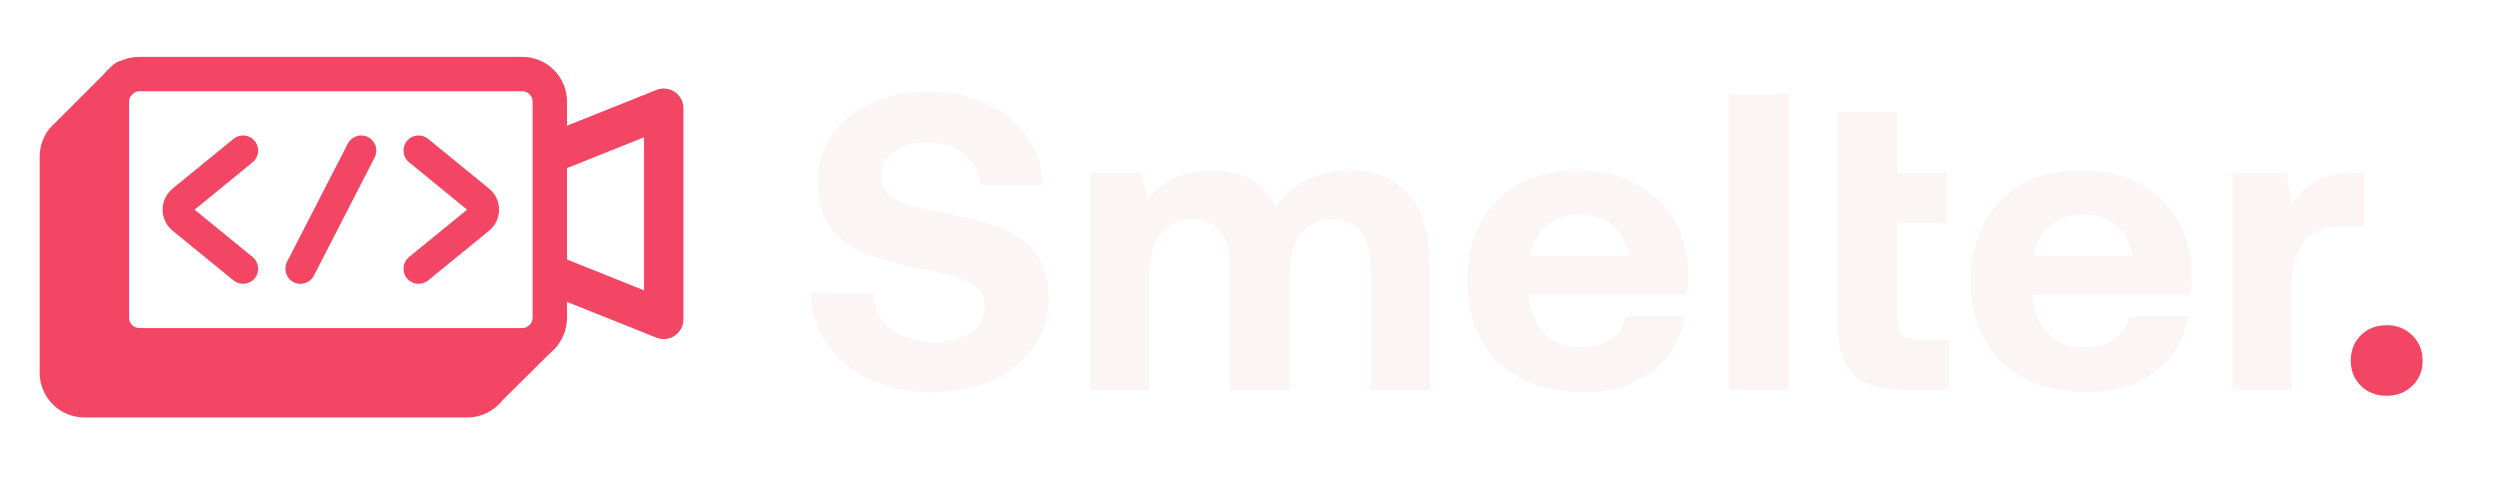
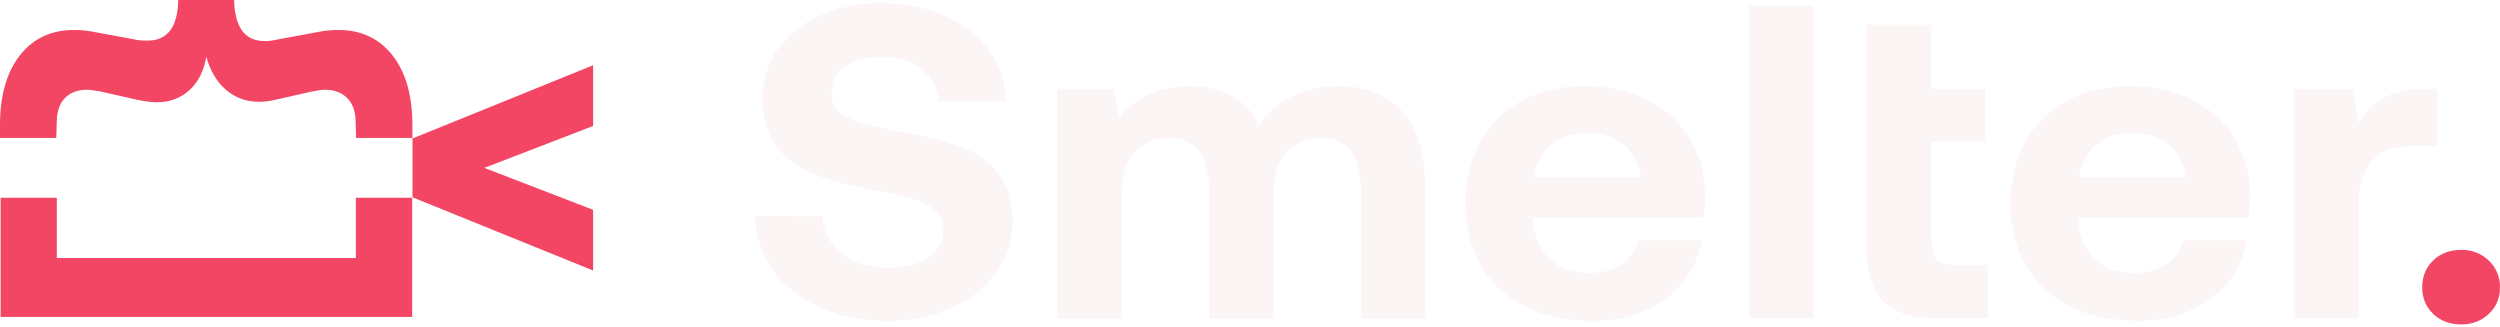
- <svg xmlns="http://www.w3.org/2000/svg" width="131" height="25" viewBox="0 0 131 25" fill="none">
-   <path d="M7.174 4.704C7.526 4.352 7.526 3.781 7.174 3.43C6.822 3.078 6.252 3.078 5.9 3.43L2.933 6.397C2.814 6.495 2.705 6.605 2.607 6.724C2.574 6.761 2.544 6.801 2.517 6.841C2.242 7.225 2.08 7.696 2.08 8.205V19.532C2.08 20.826 3.129 21.875 4.422 21.875H24.485C25.233 21.875 25.899 21.525 26.327 20.979L29.093 18.237C29.446 17.887 29.448 17.317 29.098 16.963C28.748 16.61 28.177 16.608 27.824 16.958L26.828 17.946H5.9L6.016 5.862L7.174 4.704Z" fill="#F24664" />
-   <path d="M35.811 5.67C35.811 5.328 35.641 5.008 35.358 4.816C35.074 4.625 34.714 4.586 34.396 4.713L28.864 6.926C28.335 7.137 28.078 7.738 28.289 8.266C28.501 8.795 29.101 9.052 29.63 8.841L33.748 7.194V15.212L29.63 13.565C29.101 13.353 28.501 13.611 28.289 14.139C28.078 14.668 28.335 15.268 28.864 15.48L34.396 17.693C34.714 17.82 35.074 17.781 35.358 17.589C35.641 17.398 35.811 17.078 35.811 16.735V5.67Z" fill="#F24664" />
-   <path fill-rule="evenodd" clip-rule="evenodd" d="M27.368 4.781H7.305C7.007 4.781 6.765 5.023 6.765 5.322V16.649C6.765 16.948 7.007 17.19 7.305 17.19H27.368C27.667 17.19 27.909 16.948 27.909 16.649V5.322C27.909 5.023 27.667 4.781 27.368 4.781ZM7.305 2.979C6.012 2.979 4.963 4.028 4.963 5.322V16.649C4.963 17.943 6.012 18.992 7.305 18.992H27.368C28.662 18.992 29.711 17.943 29.711 16.649V5.322C29.711 4.028 28.662 2.979 27.368 2.979H7.305Z" fill="#F24664" />
-   <path fill-rule="evenodd" clip-rule="evenodd" d="M19.631 8.252C19.831 7.863 19.678 7.386 19.289 7.186C18.901 6.986 18.424 7.14 18.224 7.528L15.04 13.72C14.841 14.108 14.994 14.585 15.382 14.785C15.771 14.985 16.248 14.832 16.448 14.443L19.631 8.252ZM13.351 14.581C13.074 14.92 12.576 14.97 12.237 14.694L9.045 12.089C8.347 11.519 8.347 10.452 9.045 9.882L12.237 7.277C12.576 7.001 13.074 7.051 13.351 7.39C13.627 7.728 13.576 8.227 13.238 8.503L10.196 10.986L13.238 13.468C13.576 13.744 13.627 14.243 13.351 14.581ZM21.321 7.39C21.597 7.051 22.096 7.001 22.434 7.277L25.627 9.882C26.325 10.452 26.325 11.519 25.627 12.089L22.434 14.694C22.096 14.971 21.597 14.92 21.321 14.582C21.045 14.243 21.095 13.745 21.434 13.468L24.476 10.986L21.434 8.503C21.095 8.227 21.045 7.728 21.321 7.39Z" fill="#F24664" />
-   <path d="M46.683 17.23C47.25 17.694 48.008 17.927 48.95 17.927C49.732 17.927 50.372 17.762 50.866 17.429C51.36 17.096 51.605 16.636 51.605 16.046C51.605 15.633 51.467 15.303 51.195 15.062C50.923 14.817 50.54 14.625 50.046 14.487C49.552 14.349 48.79 14.173 47.755 13.966C46.736 13.775 45.882 13.526 45.189 13.223C44.495 12.921 43.932 12.472 43.496 11.875C43.059 11.277 42.841 10.484 42.841 9.496C42.841 8.596 43.09 7.791 43.584 7.083C44.078 6.374 44.764 5.818 45.641 5.412C46.518 5.006 47.51 4.803 48.617 4.803C49.724 4.803 50.774 5.014 51.682 5.435C52.59 5.857 53.306 6.435 53.827 7.174C54.348 7.914 54.62 8.745 54.635 9.676H51.383C51.31 9.013 51.031 8.477 50.54 8.071C50.054 7.665 49.41 7.462 48.613 7.462C47.874 7.462 47.284 7.615 46.844 7.925C46.399 8.236 46.181 8.676 46.181 9.255C46.181 9.668 46.315 9.99 46.579 10.216C46.844 10.446 47.219 10.63 47.709 10.768C48.196 10.909 48.95 11.074 49.966 11.266C51 11.457 51.87 11.698 52.578 11.986C53.287 12.273 53.858 12.71 54.294 13.292C54.731 13.874 54.946 14.652 54.946 15.625C54.946 16.598 54.689 17.414 54.172 18.157C53.655 18.904 52.938 19.49 52.015 19.915C51.092 20.344 50.058 20.559 48.904 20.559C47.667 20.559 46.564 20.333 45.595 19.885C44.63 19.436 43.871 18.812 43.327 18.015C42.783 17.218 42.5 16.326 42.484 15.338L45.737 15.384C45.794 16.15 46.108 16.766 46.679 17.23H46.683Z" fill="#FCF5F5" />
-   <path d="M74.93 14.185V20.448H71.808V14.073C71.808 12.346 71.153 11.484 69.839 11.484C69.161 11.484 68.613 11.725 68.203 12.204C67.789 12.683 67.582 13.35 67.582 14.208V20.448H64.46V14.073C64.46 12.346 63.798 11.484 62.468 11.484C61.79 11.484 61.246 11.733 60.84 12.227C60.434 12.721 60.231 13.388 60.231 14.23V20.448H57.109V9.052H59.833L60.12 10.469C60.503 9.982 60.963 9.607 61.492 9.339C62.02 9.071 62.687 8.933 63.484 8.917C65.108 8.917 66.234 9.561 66.87 10.844C67.284 10.224 67.824 9.749 68.498 9.415C69.168 9.082 69.934 8.917 70.789 8.917C72.014 8.917 73.01 9.323 73.777 10.136C74.543 10.948 74.926 12.296 74.926 14.185H74.93Z" fill="#FCF5F5" />
-   <path d="M79.61 9.638C80.472 9.159 81.472 8.917 82.609 8.917C83.747 8.917 84.774 9.143 85.651 9.592C86.528 10.04 87.214 10.676 87.708 11.495C88.202 12.315 88.455 13.277 88.47 14.384C88.47 14.782 88.44 15.135 88.382 15.445H80.127V15.533C80.2 16.36 80.468 17.008 80.924 17.479C81.38 17.95 82.008 18.188 82.805 18.188C83.441 18.188 83.966 18.05 84.387 17.778C84.808 17.506 85.084 17.104 85.218 16.571H88.294C88.175 17.322 87.888 18.004 87.432 18.605C86.976 19.207 86.371 19.685 85.617 20.034C84.866 20.383 84 20.555 83.027 20.555C81.759 20.555 80.663 20.317 79.74 19.846C78.817 19.375 78.109 18.701 77.614 17.82C77.12 16.943 76.875 15.92 76.875 14.755C76.875 13.591 77.112 12.545 77.595 11.668C78.078 10.791 78.744 10.113 79.61 9.634V9.638ZM84.502 11.806C84.038 11.43 83.452 11.243 82.744 11.243C82.035 11.243 81.495 11.438 81.027 11.829C80.564 12.22 80.288 12.748 80.196 13.411H85.352C85.249 12.717 84.965 12.181 84.502 11.806Z" fill="#FCF5F5" />
-   <path d="M93.72 4.937V20.428H90.598V4.937H93.72Z" fill="#FCF5F5" />
-   <path d="M99.431 5.864V9.052H102.02V11.687H99.431V16.667C99.431 17.065 99.515 17.352 99.683 17.529C99.852 17.705 100.135 17.793 100.534 17.793H102.15V20.428H99.561C97.393 20.428 96.309 19.345 96.309 17.176V5.868H99.431V5.864Z" fill="#FCF5F5" />
-   <path d="M105.993 9.638C106.855 9.159 107.855 8.917 108.992 8.917C110.13 8.917 111.157 9.143 112.034 9.592C112.911 10.04 113.597 10.676 114.091 11.495C114.585 12.315 114.838 13.277 114.853 14.384C114.853 14.782 114.823 15.135 114.765 15.445H106.51V15.533C106.583 16.36 106.851 17.008 107.307 17.479C107.763 17.95 108.391 18.188 109.188 18.188C109.824 18.188 110.348 18.05 110.77 17.778C111.191 17.506 111.467 17.104 111.601 16.571H114.677C114.558 17.322 114.271 18.004 113.815 18.605C113.359 19.207 112.754 19.685 111.999 20.034C111.249 20.383 110.383 20.555 109.41 20.555C108.142 20.555 107.046 20.317 106.123 19.846C105.2 19.375 104.491 18.701 103.997 17.82C103.503 16.943 103.258 15.92 103.258 14.755C103.258 13.591 103.495 12.545 103.978 11.668C104.461 10.791 105.127 10.113 105.993 9.634V9.638ZM110.881 11.806C110.417 11.43 109.831 11.243 109.123 11.243C108.414 11.243 107.874 11.438 107.406 11.829C106.943 12.22 106.667 12.748 106.575 13.411H111.731C111.628 12.717 111.344 12.181 110.881 11.806Z" fill="#FCF5F5" />
-   <path d="M123.904 11.886H122.663C121.778 11.886 121.127 12.15 120.717 12.683C120.303 13.215 120.097 13.936 120.097 14.851V20.428H116.975V9.055H119.805L120.093 10.76C120.434 10.201 120.851 9.775 121.353 9.488C121.855 9.201 122.525 9.055 123.368 9.055H123.9V11.886H123.904Z" fill="#FCF5F5" />
-   <path d="M125.061 17.038C125.593 17.038 126.037 17.215 126.401 17.571C126.761 17.923 126.945 18.368 126.945 18.9C126.945 19.433 126.765 19.869 126.401 20.218C126.041 20.566 125.593 20.739 125.061 20.739C124.528 20.739 124.065 20.566 123.712 20.218C123.36 19.869 123.18 19.433 123.18 18.9C123.18 18.368 123.356 17.908 123.712 17.563C124.065 17.215 124.517 17.042 125.061 17.042V17.038Z" fill="#F24664" />
+ <svg xmlns="http://www.w3.org/2000/svg" width="130" height="17" viewBox="0 0 130 17" fill="none">
+   <path d="M43.776 13.192C44.385 13.678 45.2 13.923 46.212 13.923C47.051 13.923 47.739 13.75 48.27 13.4C48.8 13.051 49.064 12.569 49.064 11.951C49.064 11.517 48.916 11.172 48.623 10.919C48.331 10.662 47.92 10.461 47.389 10.316C46.858 10.172 46.039 9.987 44.928 9.77C43.833 9.569 42.916 9.308 42.171 8.991C41.426 8.674 40.821 8.204 40.352 7.578C39.883 6.951 39.648 6.12 39.648 5.084C39.648 4.14 39.916 3.297 40.447 2.554C40.977 1.811 41.714 1.229 42.657 0.803C43.599 0.377 44.665 0.165 45.854 0.165C47.043 0.165 48.171 0.385 49.146 0.827C50.121 1.269 50.891 1.875 51.45 2.65C52.01 3.425 52.302 4.297 52.319 5.273H48.825C48.747 4.578 48.446 4.016 47.92 3.59C47.397 3.164 46.706 2.951 45.85 2.951C45.056 2.951 44.422 3.112 43.949 3.437C43.471 3.763 43.237 4.224 43.237 4.831C43.237 5.265 43.381 5.602 43.665 5.839C43.949 6.08 44.352 6.273 44.879 6.417C45.401 6.566 46.212 6.738 47.302 6.939C48.413 7.14 49.348 7.393 50.109 7.694C50.87 7.995 51.483 8.453 51.953 9.063C52.422 9.674 52.652 10.489 52.652 11.509C52.652 12.529 52.376 13.384 51.821 14.164C51.265 14.947 50.496 15.561 49.504 16.007C48.512 16.456 47.401 16.681 46.163 16.681C44.833 16.681 43.648 16.445 42.607 15.975C41.57 15.505 40.755 14.85 40.171 14.015C39.587 13.18 39.282 12.244 39.266 11.208L42.759 11.256C42.821 12.059 43.158 12.706 43.772 13.192H43.776Z" fill="#FCF5F5" />
+   <path d="M74.12 9.999V16.565H70.766V9.883C70.766 8.072 70.062 7.168 68.651 7.168C67.923 7.168 67.334 7.421 66.894 7.923C66.45 8.425 66.227 9.124 66.227 10.023V16.565H62.873V9.883C62.873 8.072 62.161 7.168 60.734 7.168C60.005 7.168 59.421 7.429 58.985 7.947C58.548 8.465 58.33 9.164 58.33 10.047V16.565H54.977V4.618H57.902L58.211 6.104C58.623 5.594 59.116 5.2 59.684 4.919C60.252 4.638 60.968 4.494 61.824 4.478C63.569 4.478 64.779 5.152 65.462 6.497C65.906 5.847 66.487 5.349 67.211 5C67.931 4.65 68.754 4.478 69.672 4.478C70.988 4.478 72.058 4.903 72.881 5.755C73.704 6.606 74.116 8.019 74.116 9.999H74.12Z" fill="#FCF5F5" />
+   <path d="M79.149 5.233C80.075 4.731 81.149 4.478 82.371 4.478C83.593 4.478 84.696 4.714 85.639 5.184C86.581 5.654 87.318 6.321 87.848 7.18C88.379 8.04 88.651 9.047 88.667 10.208C88.667 10.626 88.634 10.995 88.573 11.32H79.705V11.413C79.783 12.28 80.071 12.959 80.561 13.453C81.05 13.947 81.725 14.196 82.581 14.196C83.264 14.196 83.828 14.051 84.281 13.766C84.733 13.481 85.03 13.059 85.174 12.501H88.478C88.35 13.288 88.042 14.003 87.552 14.633C87.062 15.264 86.412 15.766 85.602 16.131C84.795 16.497 83.865 16.677 82.82 16.677C81.458 16.677 80.281 16.428 79.289 15.934C78.297 15.441 77.536 14.734 77.005 13.81C76.474 12.891 76.211 11.818 76.211 10.598C76.211 9.377 76.466 8.28 76.985 7.361C77.503 6.441 78.219 5.73 79.149 5.228V5.233ZM84.404 7.505C83.906 7.112 83.277 6.915 82.515 6.915C81.754 6.915 81.174 7.12 80.672 7.53C80.174 7.939 79.877 8.493 79.779 9.188H85.318C85.207 8.461 84.902 7.899 84.404 7.505Z" fill="#FCF5F5" />
+   <path d="M94.305 0.305V16.545H90.951V0.305H94.305Z" fill="#FCF5F5" />
+   <path d="M100.44 1.277V4.618H103.222V7.381H100.44V12.601C100.44 13.019 100.53 13.32 100.711 13.505C100.892 13.69 101.197 13.782 101.625 13.782H103.361V16.545H100.58C98.251 16.545 97.086 15.408 97.086 13.135V1.281H100.44V1.277Z" fill="#FCF5F5" />
+   <path d="M107.489 5.233C108.415 4.731 109.489 4.478 110.711 4.478C111.933 4.478 113.036 4.714 113.978 5.184C114.921 5.654 115.657 6.321 116.188 7.18C116.719 8.04 116.991 9.047 117.007 10.208C117.007 10.626 116.974 10.995 116.913 11.32H108.044V11.413C108.123 12.28 108.411 12.959 108.9 13.453C109.39 13.947 110.065 14.196 110.921 14.196C111.604 14.196 112.168 14.051 112.62 13.766C113.073 13.481 113.369 13.059 113.513 12.501H116.818C116.69 13.288 116.382 14.003 115.892 14.633C115.402 15.264 114.752 15.766 113.941 16.131C113.135 16.497 112.205 16.677 111.16 16.677C109.798 16.677 108.621 16.428 107.629 15.934C106.637 15.441 105.876 14.734 105.345 13.81C104.814 12.891 104.551 11.818 104.551 10.598C104.551 9.377 104.806 8.28 105.324 7.361C105.843 6.441 106.559 5.73 107.489 5.228V5.233ZM112.74 7.505C112.242 7.112 111.612 6.915 110.851 6.915C110.09 6.915 109.509 7.12 109.007 7.53C108.509 7.939 108.213 8.493 108.114 9.188H113.653C113.542 8.461 113.238 7.899 112.74 7.505Z" fill="#FCF5F5" />
+   <path d="M126.731 7.59H125.398C124.447 7.59 123.748 7.867 123.308 8.425C122.863 8.983 122.641 9.738 122.641 10.698V16.545H119.287V4.622H122.328L122.637 6.409C123.003 5.823 123.452 5.377 123.991 5.076C124.53 4.775 125.25 4.622 126.155 4.622H126.727V7.59H126.731Z" fill="#FCF5F5" />
+   <path d="M0.029 10.284H2.955V13.417H18.506V10.284H21.432V16.481H0.033V10.284H0.029Z" fill="#F24664" />
+   <path d="M16.884 4.666C16.757 4.666 16.535 4.698 16.218 4.759L14.267 5.2C14.012 5.261 13.744 5.293 13.46 5.293C12.81 5.293 12.242 5.088 11.761 4.678C11.28 4.269 10.934 3.695 10.728 2.952C10.601 3.695 10.308 4.273 9.847 4.69C9.387 5.108 8.827 5.317 8.16 5.317C7.905 5.317 7.58 5.277 7.185 5.2L5.234 4.759C4.885 4.698 4.654 4.666 4.543 4.666C4.037 4.666 3.642 4.815 3.366 5.108C3.09 5.401 2.951 5.819 2.951 6.361L2.926 7.172H0V6.498C0 4.968 0.346 3.759 1.033 2.879C1.72 2 2.662 1.558 3.852 1.558C4.202 1.558 4.527 1.59 4.827 1.65L6.967 2.044C7.123 2.092 7.362 2.112 7.679 2.112C8.708 2.112 9.238 1.41 9.271 0H12.172C12.189 0.695 12.329 1.225 12.588 1.59C12.847 1.956 13.242 2.136 13.765 2.136C14.004 2.136 14.238 2.104 14.477 2.044L16.617 1.65C16.917 1.59 17.242 1.558 17.592 1.558C18.781 1.558 19.72 2 20.411 2.879C21.102 3.763 21.444 4.968 21.444 6.498V7.172H18.518L18.493 6.361C18.493 5.819 18.349 5.401 18.065 5.108C17.781 4.815 17.382 4.666 16.876 4.666H16.884Z" fill="#F24664" />
+   <path d="M21.451 7.2L30.842 3.393V6.55L25.184 8.73L30.842 10.911V14.067L21.451 10.26V7.196V7.2Z" fill="#F24664" />
+   <path d="M127.976 12.991C128.548 12.991 129.025 13.176 129.416 13.549C129.803 13.919 130 14.384 130 14.943C130 15.501 129.807 15.959 129.416 16.324C129.029 16.689 128.548 16.87 127.976 16.87C127.404 16.87 126.906 16.689 126.527 16.324C126.148 15.959 125.955 15.501 125.955 14.943C125.955 14.384 126.144 13.903 126.527 13.541C126.906 13.176 127.391 12.995 127.976 12.995V12.991Z" fill="#F24664" />
</svg>
